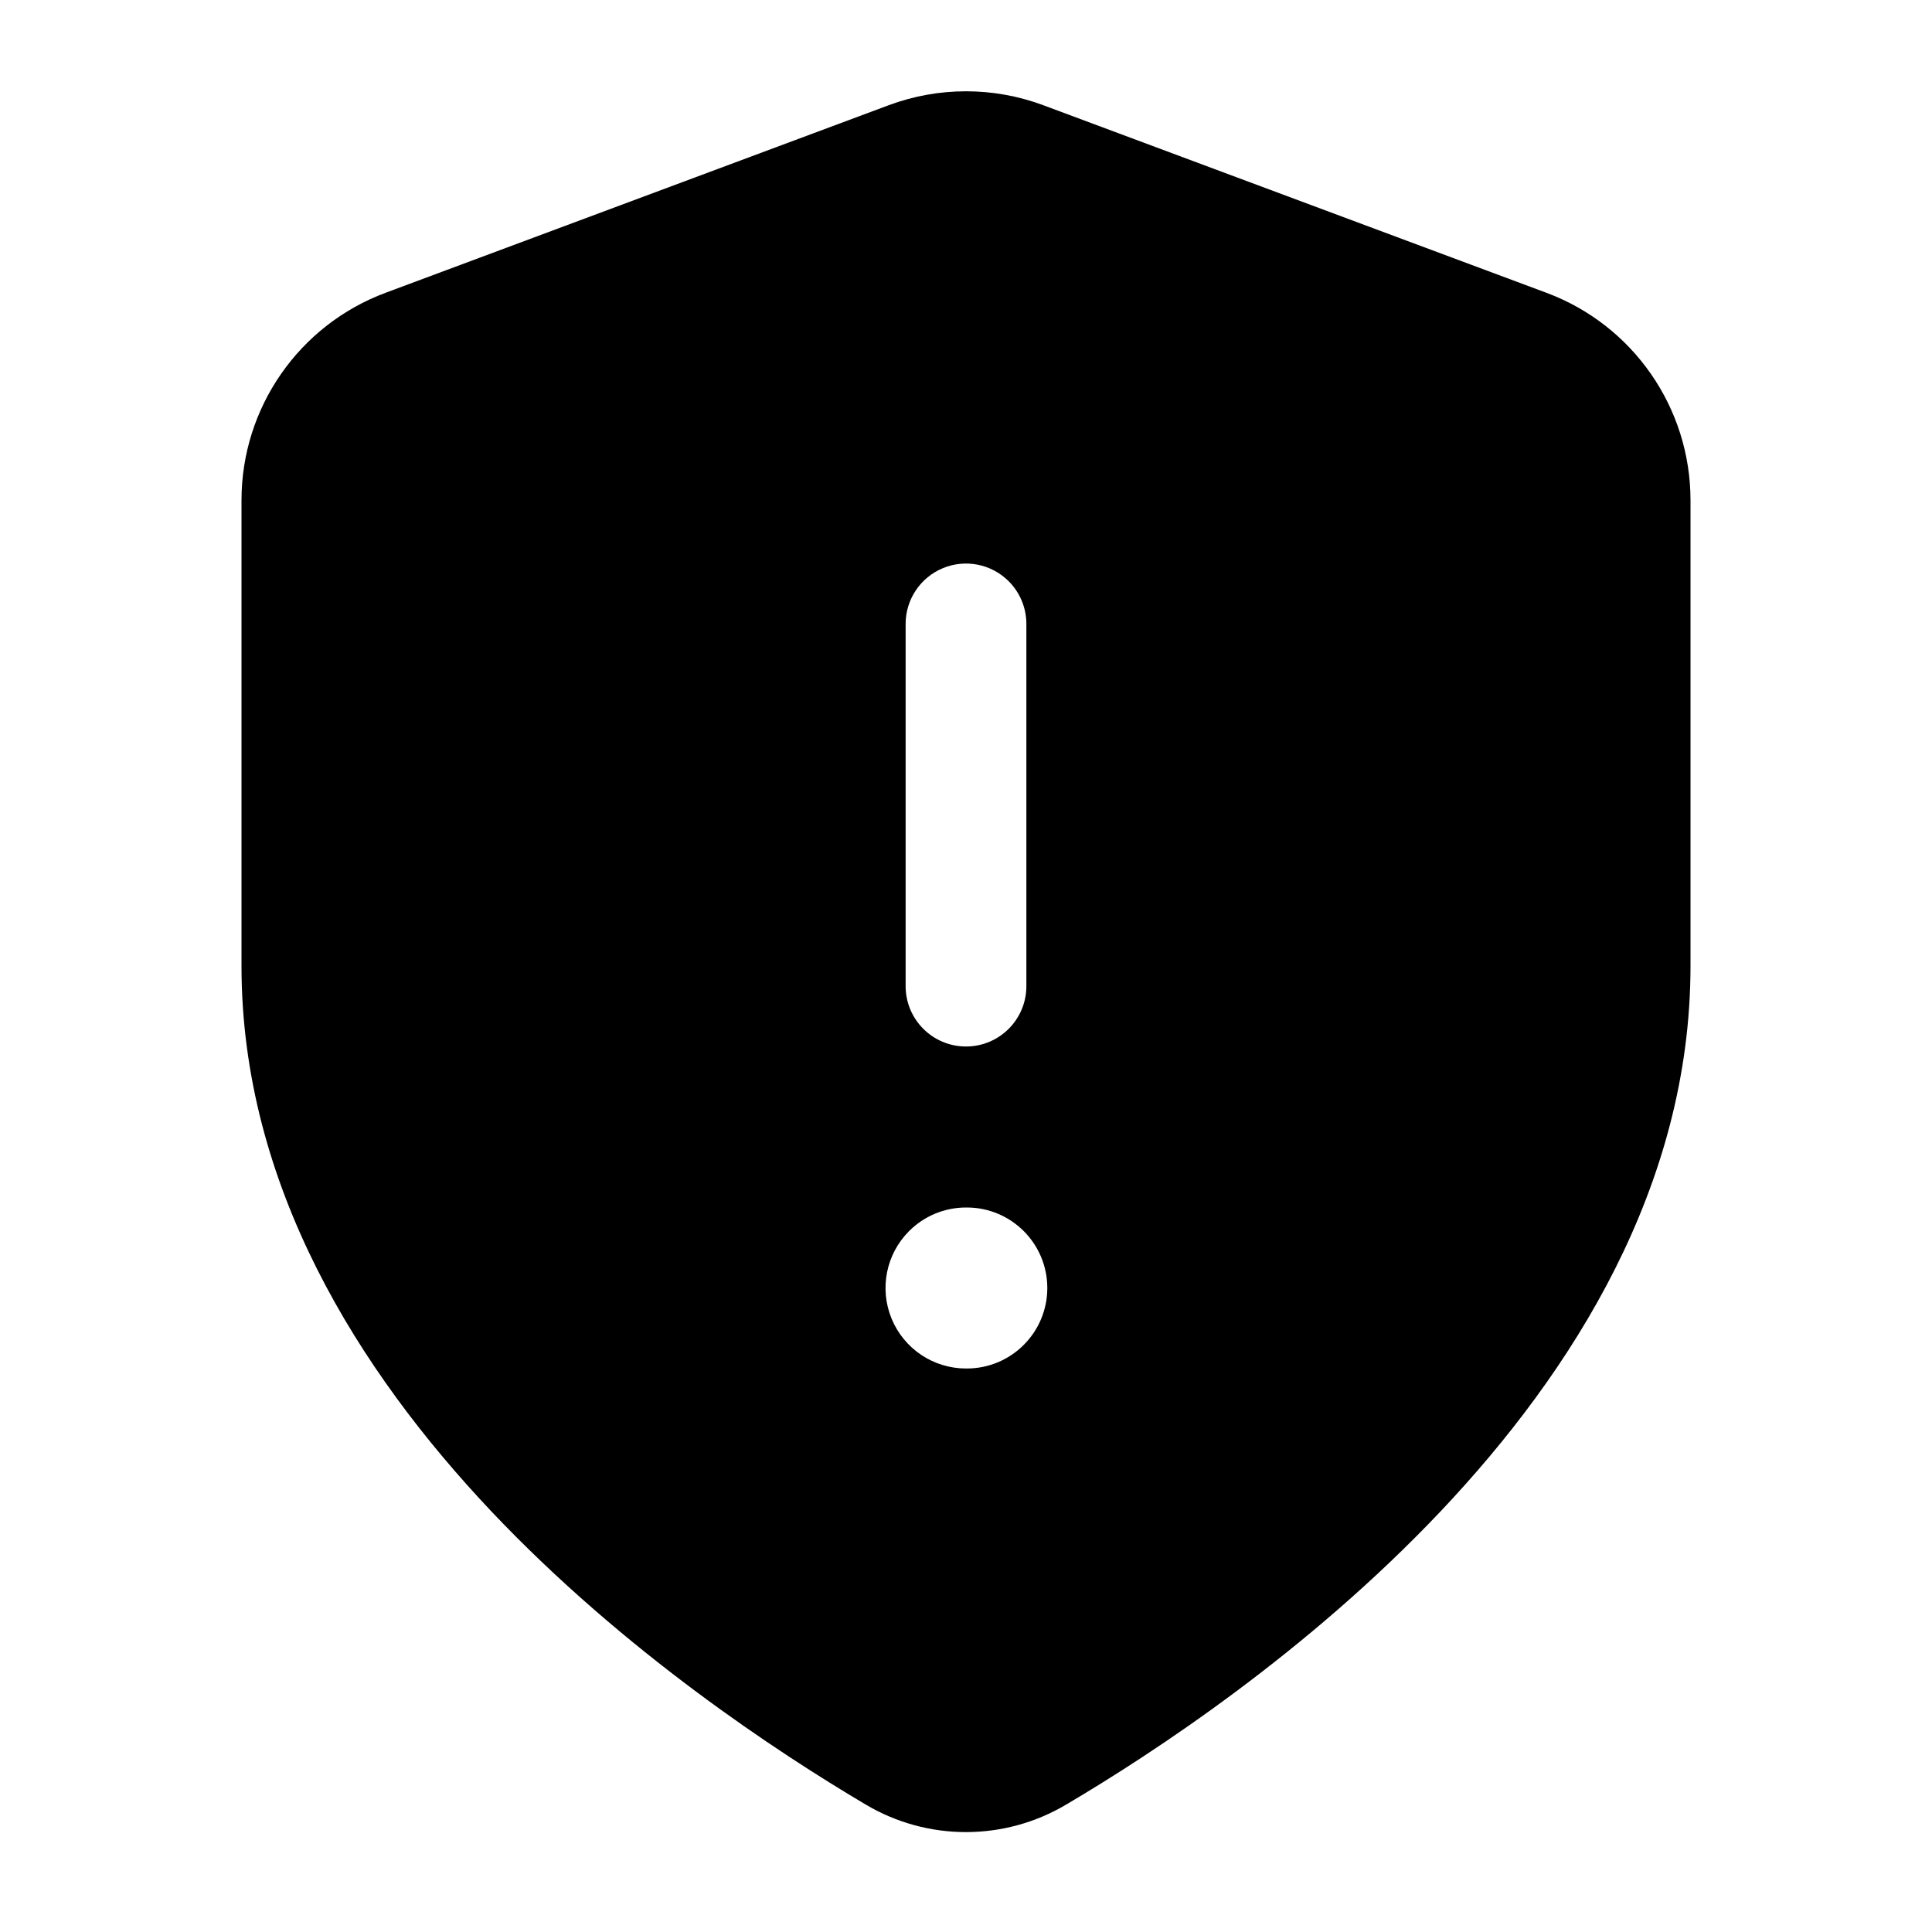
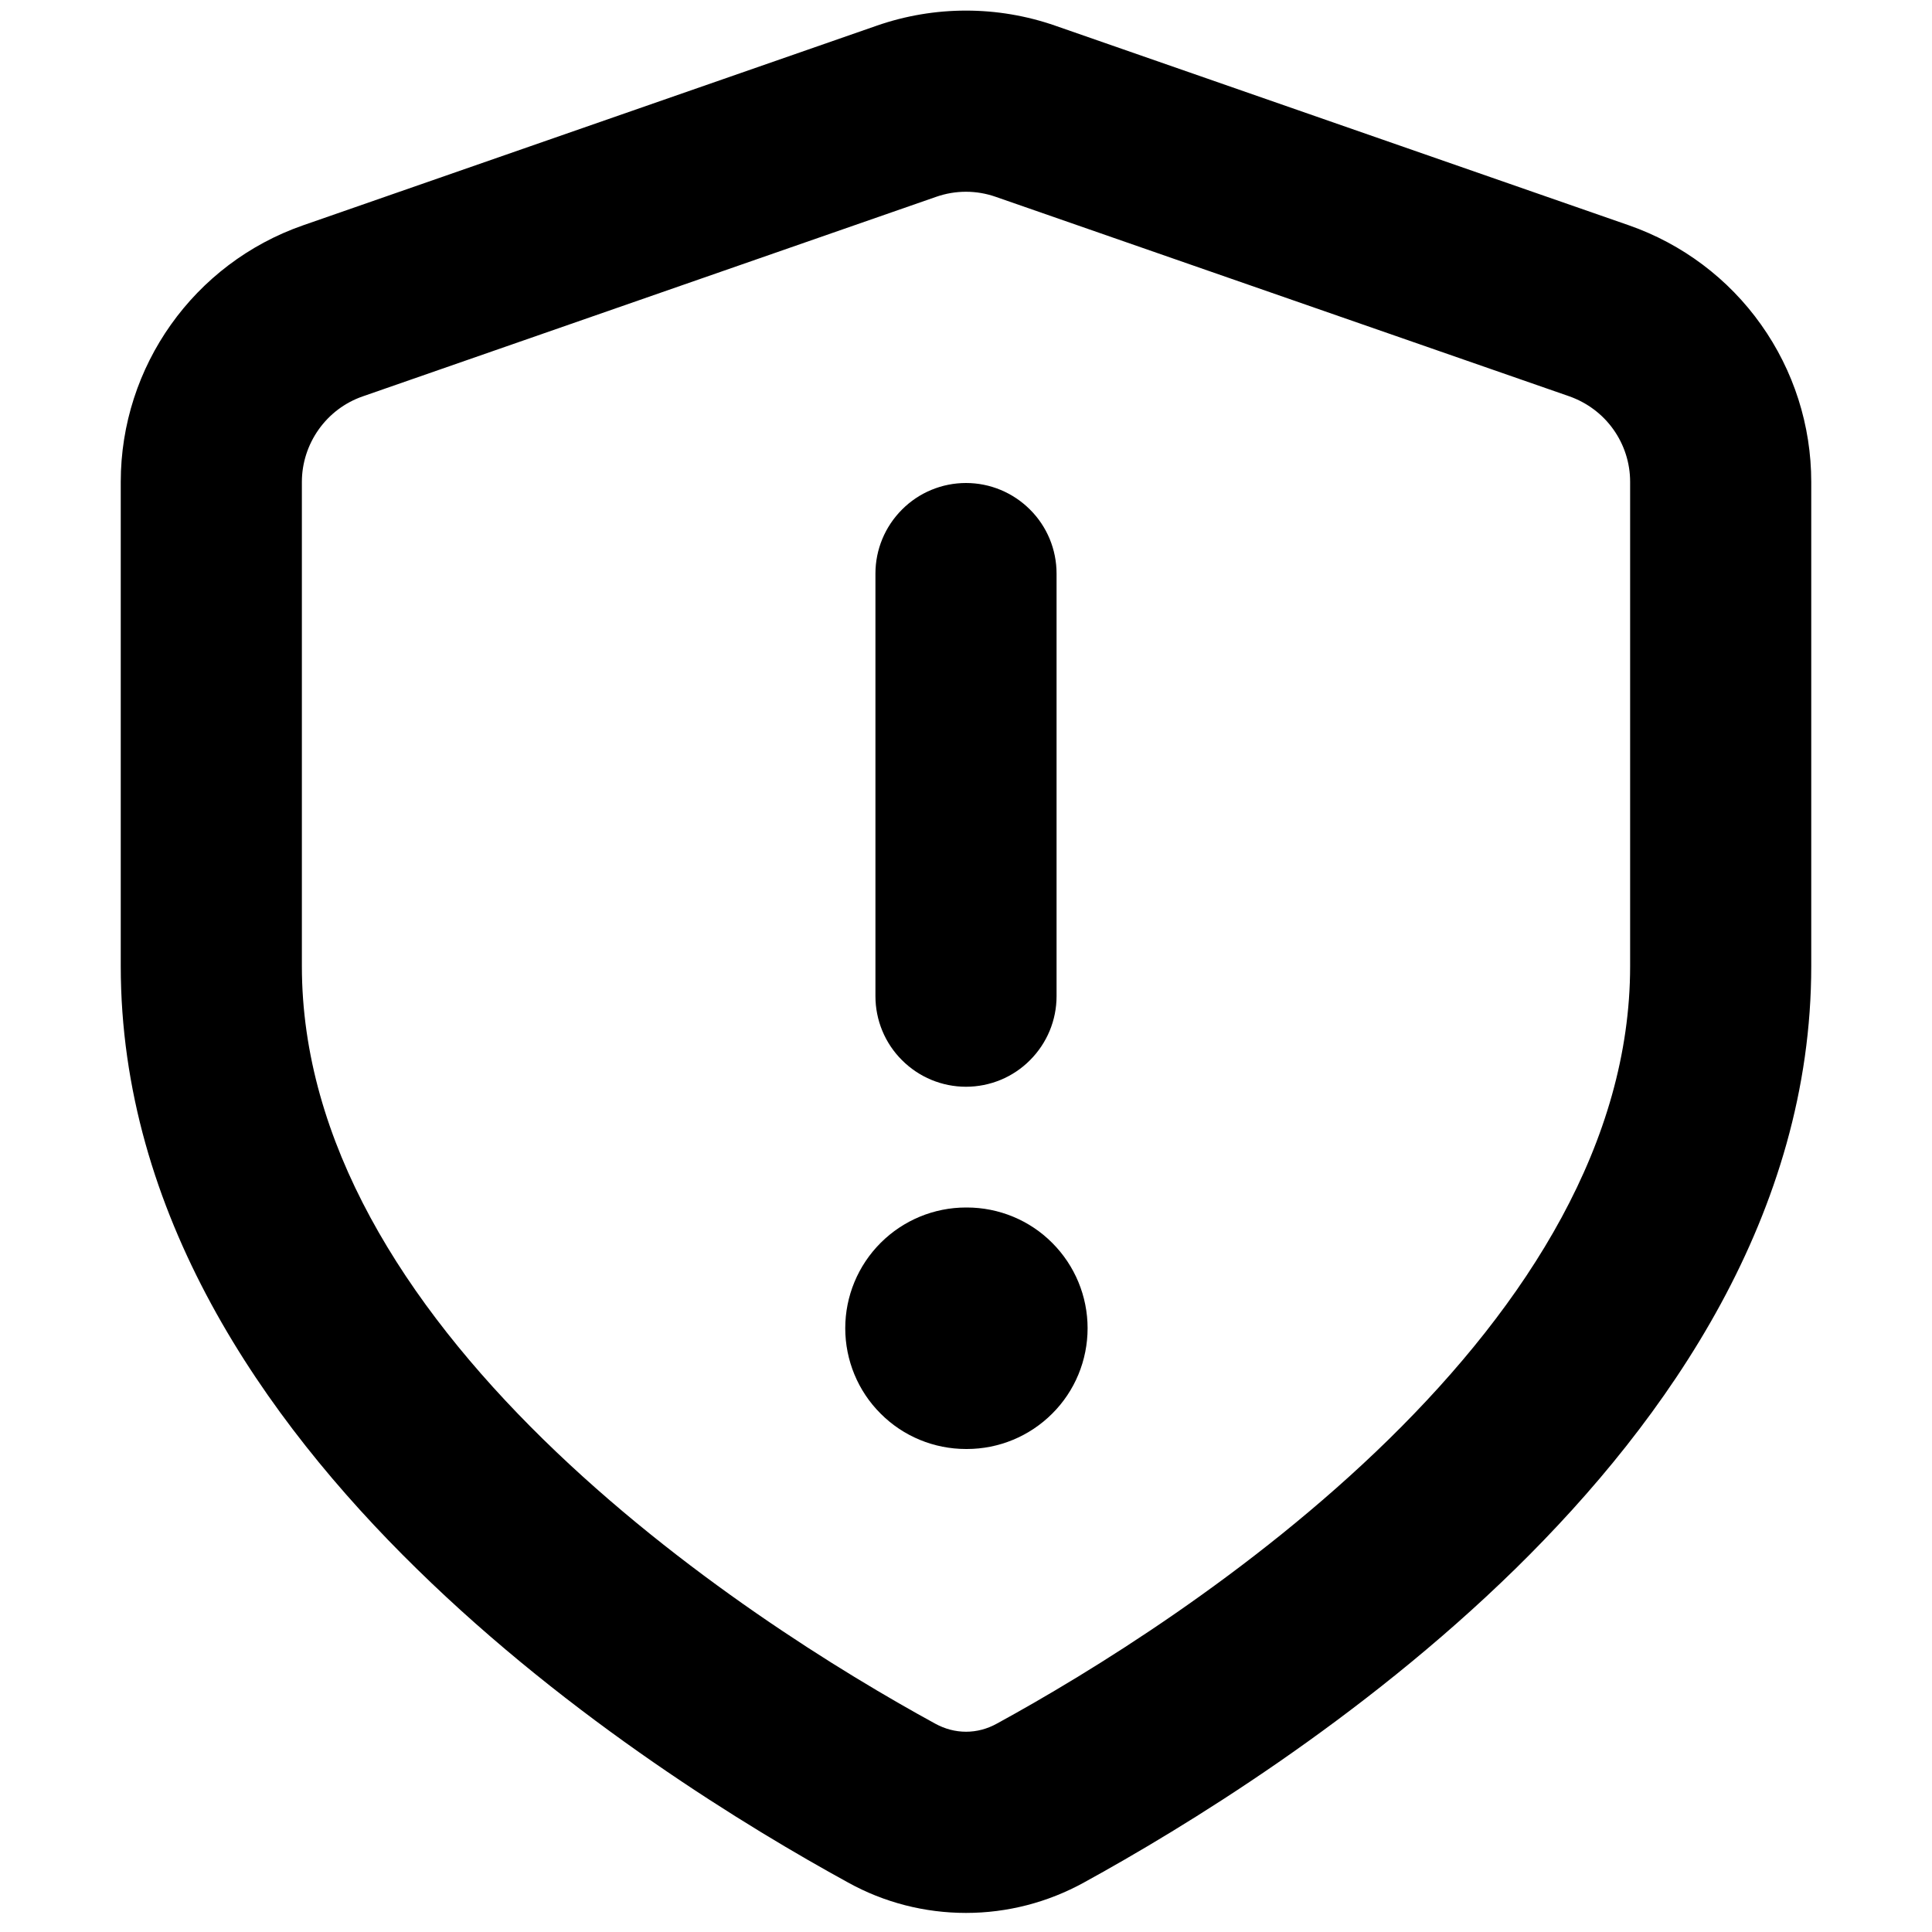
- <svg xmlns="http://www.w3.org/2000/svg" width="24" height="24" fill="none">
-   <path fill="currentColor" fill-rule="evenodd" d="M12.96 1.307a2.75 2.75 0 0 0-1.92 0l-6.25 2.33A2.75 2.75 0 0 0 3 6.214V12c0 2.732 1.463 5.038 3.103 6.774 1.65 1.744 3.563 2.999 4.65 3.642a2.437 2.437 0 0 0 2.493 0c1.088-.642 3-1.898 4.65-3.642C19.538 17.038 21 14.732 21 12V6.214a2.75 2.75 0 0 0-1.79-2.577zm-.43 5.913a.75.75 0 0 0-1.28.53v4.5a.75.75 0 1 0 1.5 0v-4.5a.75.75 0 0 0-.22-.53m-1.237 8.073A1 1 0 0 1 12 15h.01a1 1 0 0 1 0 2H12a1 1 0 0 1-.707-1.707" />
+ <svg xmlns="http://www.w3.org/2000/svg" width="16" height="16" fill="none" viewBox="0 0 16 16">
+   <path fill="currentColor" d="M7 11c0-.265.105-.519.293-.707.188-.188.442-.293.707-.293h.007c.265 0 .52.105.707.293.188.188.293.442.293.707 0 .265-.105.52-.293.707-.188.188-.442.293-.707.293H8c-.265 0-.52-.105-.707-.293C7.105 11.52 7 11.265 7 11m1.75-6.25c0-.199-.079-.39-.22-.53-.141-.141-.331-.22-.53-.22-.199 0-.39.079-.53.22-.141.141-.22.331-.22.53v3.5c0 .199.079.39.22.53.141.141.331.22.53.22.199 0 .39-.079.53-.22.141-.141.22-.331.22-.53z" />
+   <path fill="currentColor" fill-rule="evenodd" d="M7.26.213c.479-.167 1.001-.167 1.48 0l4.75 1.653c.441.154.824.441 1.094.822.271.381.416.836.416 1.303v4.01c0 2.048-1.181 3.747-2.45 4.991-1.282 1.255-2.757 2.15-3.573 2.598-.299.165-.635.252-.977.252-.342 0-.678-.086-.977-.252-.816-.447-2.291-1.342-3.572-2.598C2.18 11.748 1 10.05 1 8v-4.009c0-.957.606-1.81 1.51-2.125zm.986 1.417c-.16-.056-.333-.056-.493 0l-4.75 1.653c-.147.051-.274.147-.364.274-.09.127-.139.279-.139.434v4.01c0 1.455.847 2.79 2 3.92 1.142 1.118 2.483 1.937 3.244 2.353.163.09.35.09.512 0 .761-.416 2.102-1.235 3.244-2.353 1.153-1.13 2-2.465 2-3.92v-4.011c-0-.156-.049-.308-.139-.434-.09-.127-.218-.222-.365-.274z" />
</svg>
